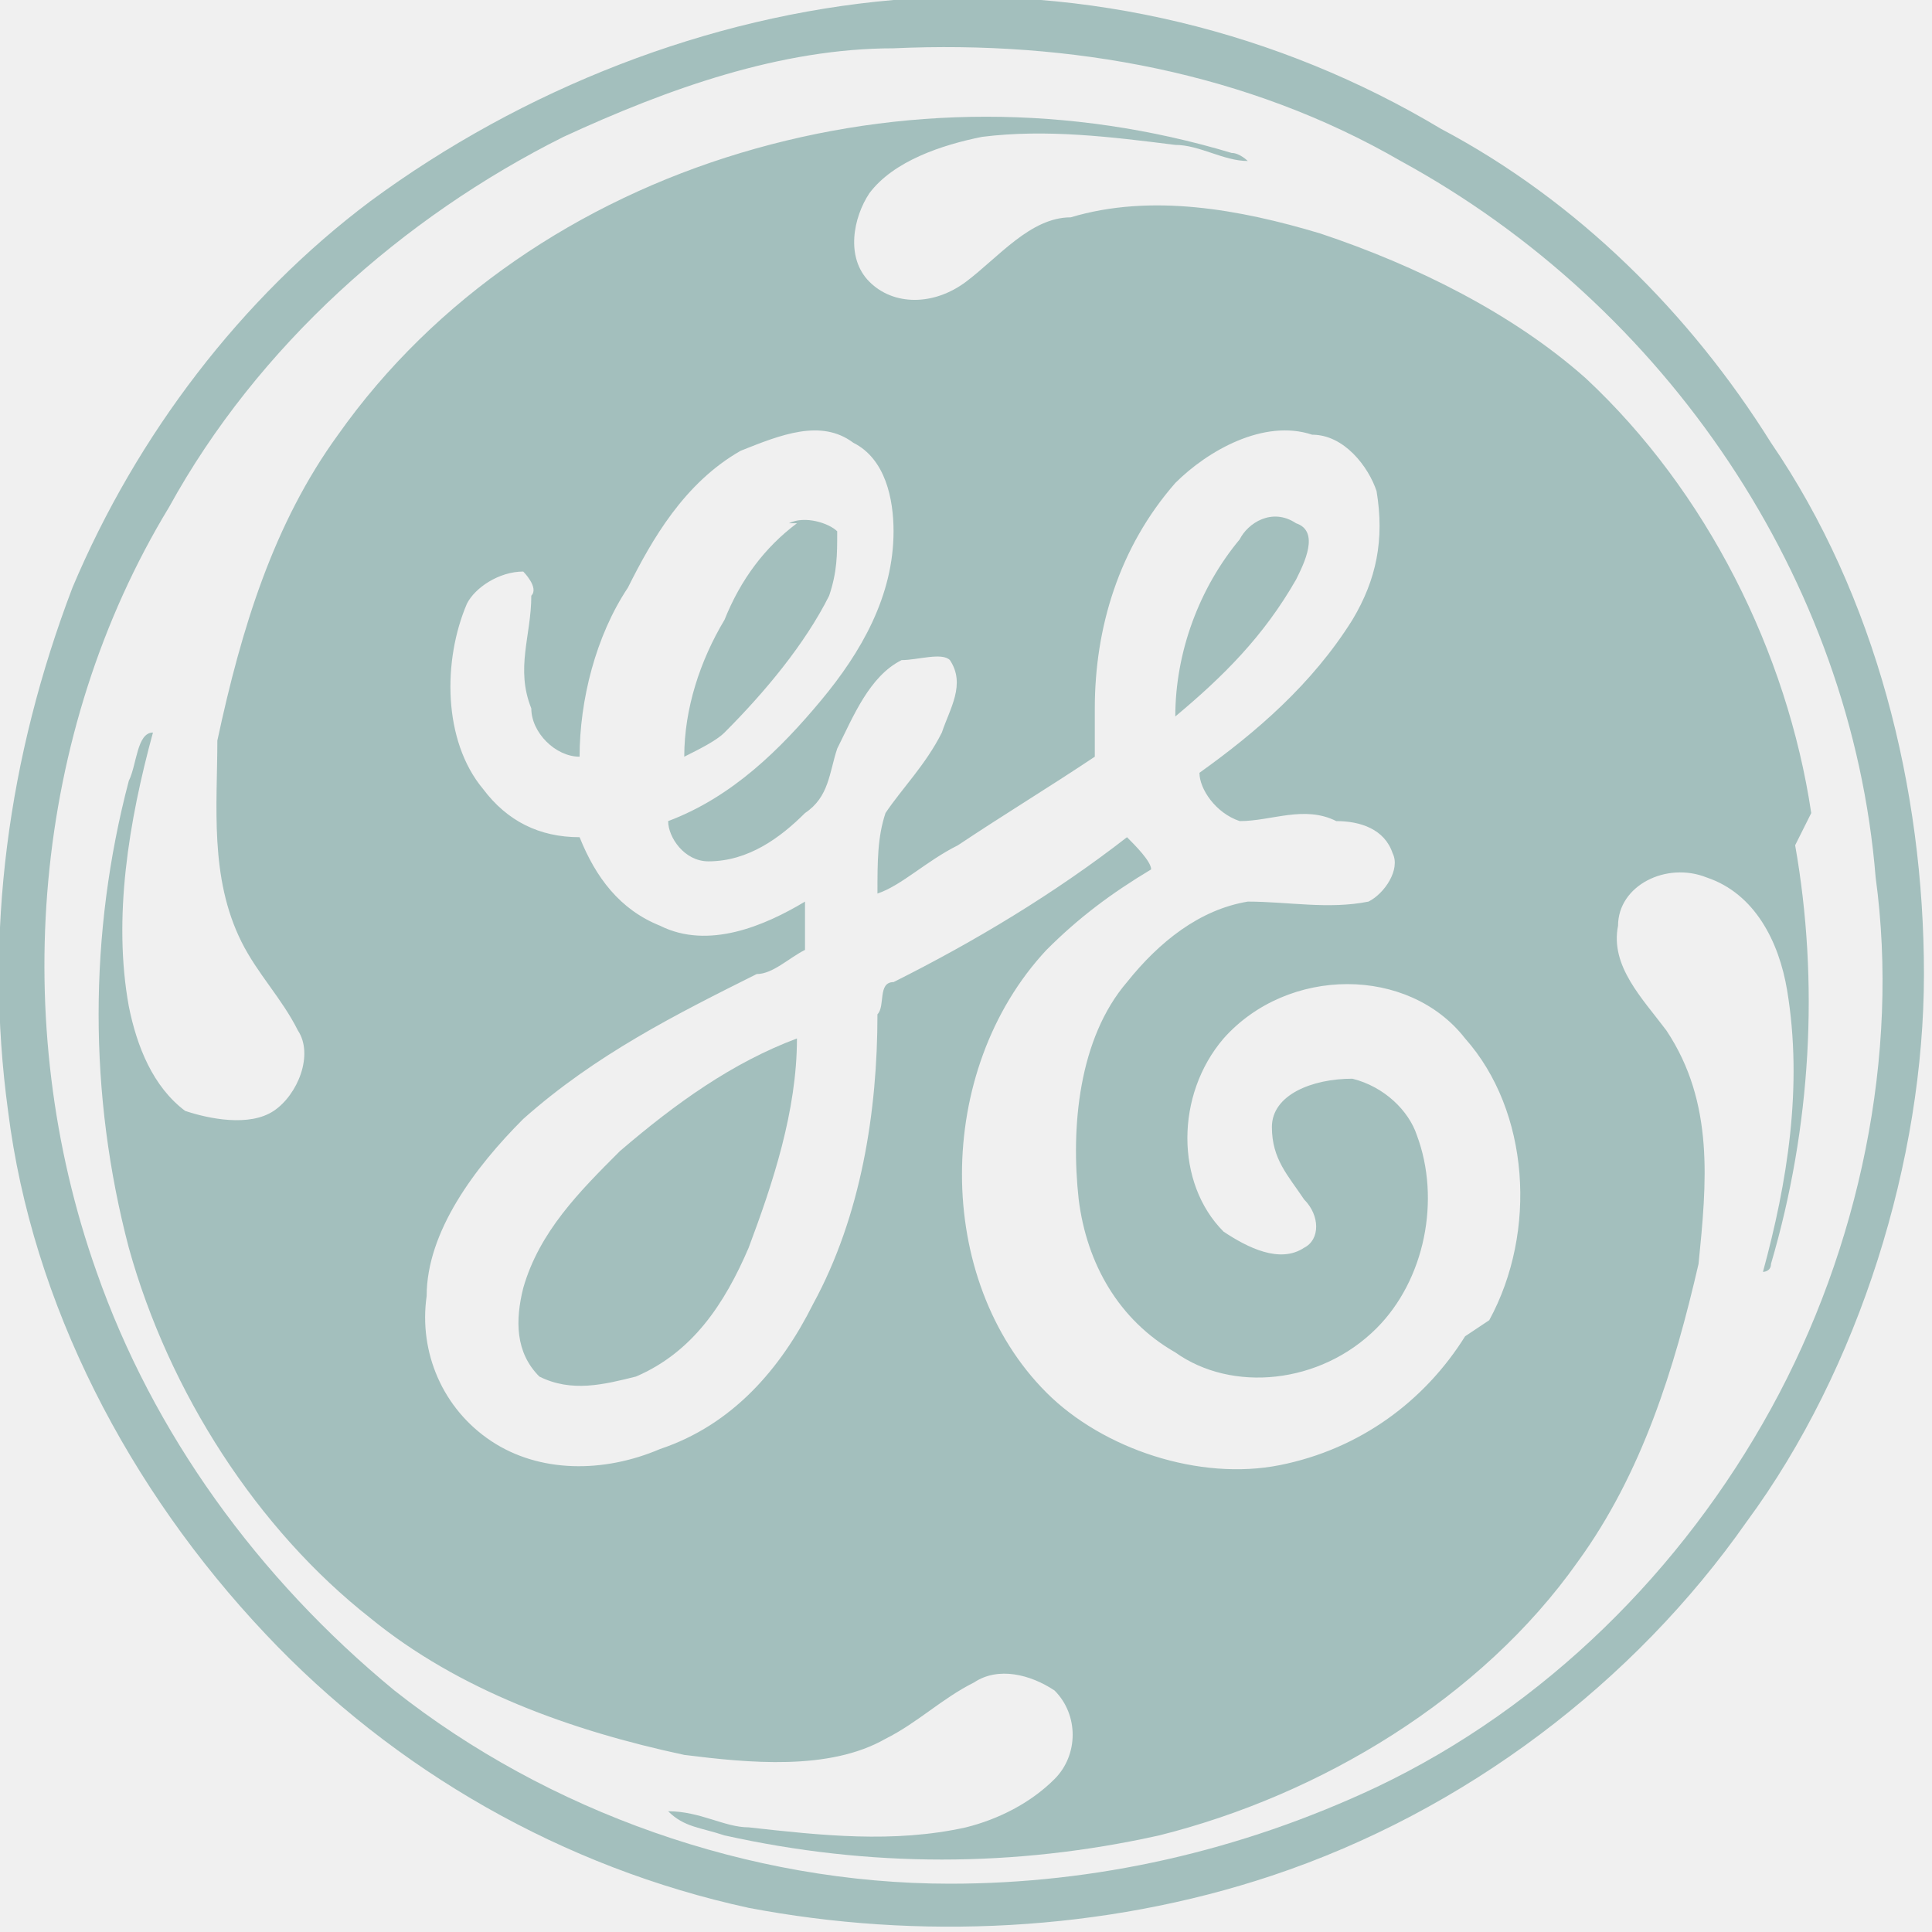
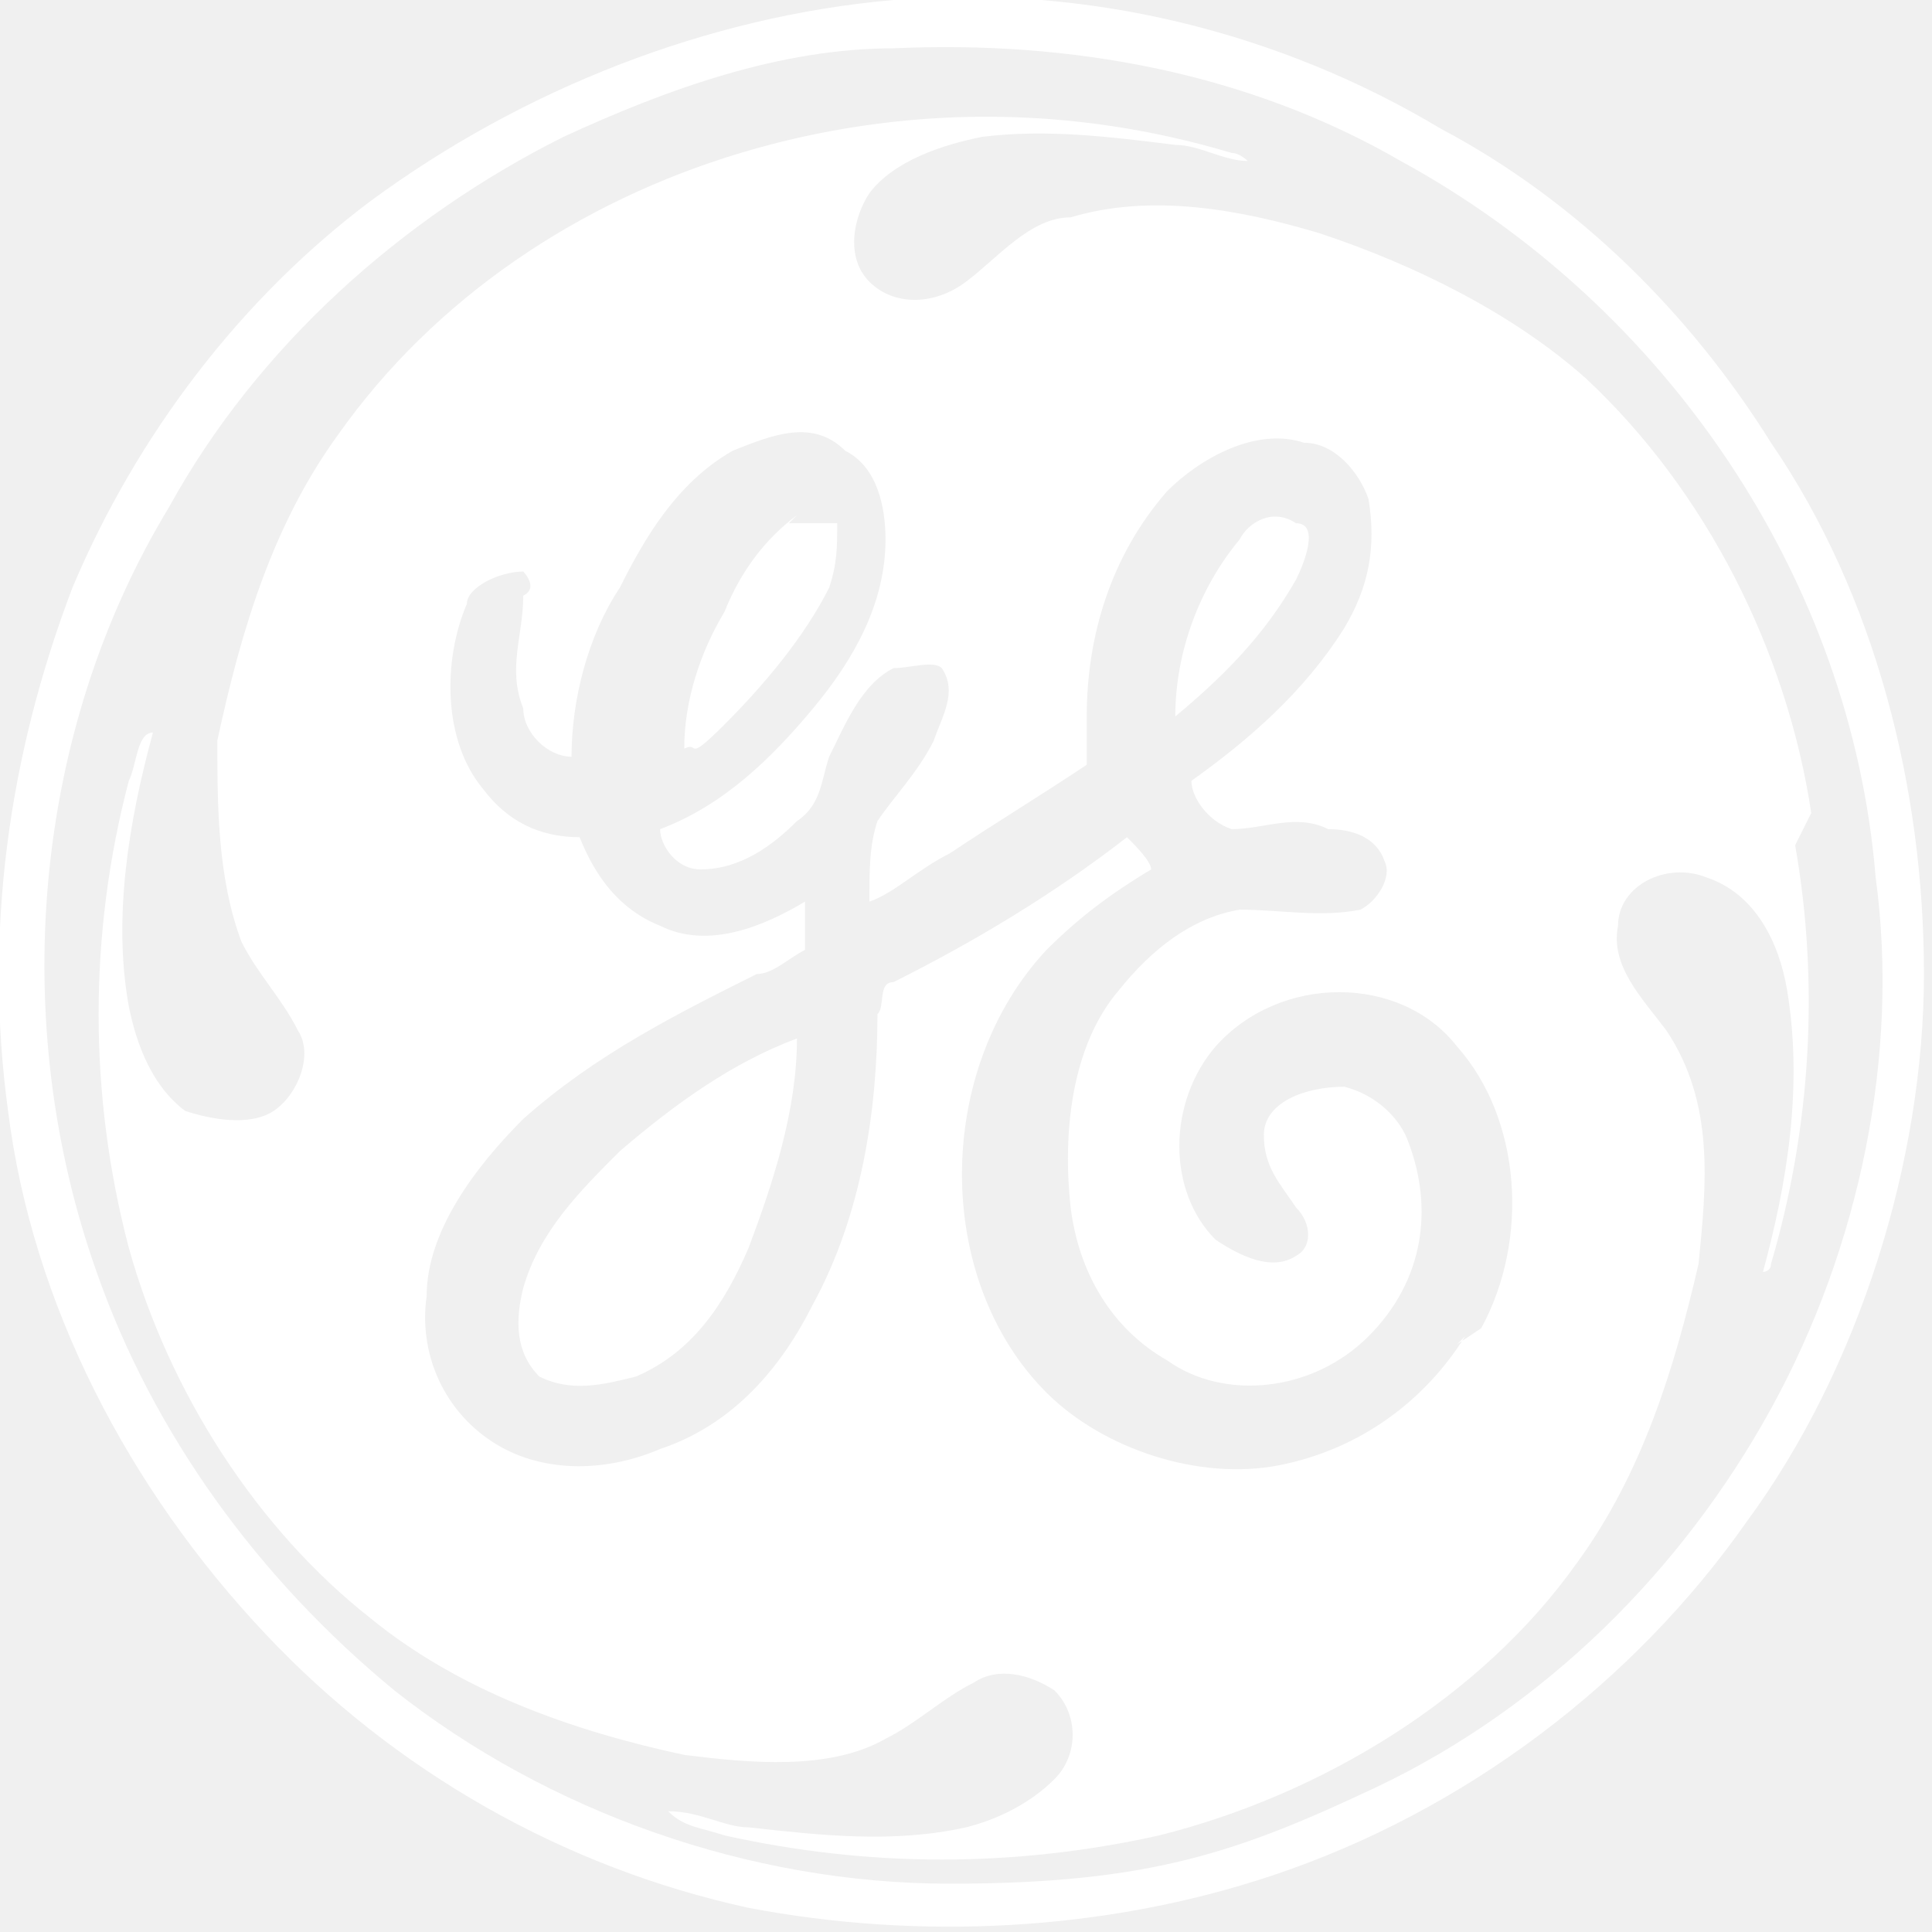
<svg xmlns="http://www.w3.org/2000/svg" id="Layer_1" version="1.1" viewBox="0 0 24 24">
  <defs>
    <style>
      .st0 {
-         fill: #a3bfbd;
+         fill: #fff;
      }
    </style>
  </defs>
-   <path class="st0" d="M11.1,0c2.4-.2,4.8.4,6.8,1.6,1.7.9,3.1,2.3,4.1,3.9,1.3,1.9,1.9,4.3,1.9,6.6s-.8,4.9-2.2,6.8c-1.4,2-3.5,3.6-5.9,4.4-2.1.7-4.4.8-6.5.4-2.3-.5-4.4-1.7-6-3.4-1.7-1.8-2.9-4.1-3.2-6.5-.3-2.2,0-4.4.8-6.5.8-1.9,2.1-3.6,3.7-4.8C6.5,1.1,8.8.2,11.1,0M11.1.6c-1.4,0-2.8.5-4.1,1.1-2,1-3.8,2.6-4.9,4.6C.4,9.1.1,12.7,1.2,15.8c.7,2,2,3.8,3.7,5.2,1.9,1.5,4.4,2.4,6.9,2.4,1.8,0,3.6-.4,5.3-1.2,2.1-1,3.8-2.7,4.9-4.7,1.1-2,1.6-4.4,1.3-6.6-.3-3.7-2.6-7.1-5.9-8.9-1.9-1.1-4.1-1.5-6.3-1.4h0Z" />
-   <path class="st0" d="M22.5,10.1c-.3-2-1.3-4-2.8-5.4-.9-.8-2.1-1.4-3.3-1.8-1-.3-2.1-.5-3.1-.2-.5,0-.9.5-1.3.8-.4.3-.9.3-1.2,0-.3-.3-.2-.8,0-1.1.3-.4.9-.6,1.4-.7.8-.1,1.6,0,2.4.1.3,0,.6.2.9.2,0,0-.1-.1-.2-.1-2-.6-4.1-.6-6.1,0h0c-2,.6-3.8,1.8-5,3.5-.8,1.1-1.2,2.4-1.5,3.8,0,.8-.1,1.7.3,2.5.2.4.5.7.7,1.1.2.3,0,.8-.3,1-.3.2-.8.1-1.1,0-.4-.3-.6-.8-.7-1.3-.2-1.1,0-2.3.3-3.4-.2,0-.2.4-.3.6-.5,1.9-.5,3.9,0,5.8.5,1.8,1.6,3.5,3,4.6,1.1.9,2.5,1.4,3.9,1.7.8.1,1.8.2,2.5-.2.4-.2.7-.5,1.1-.7.3-.2.7-.1,1,.1.3.3.3.8,0,1.1-.3.3-.7.5-1.1.6-.9.2-1.8.1-2.7,0-.3,0-.6-.2-1-.2.2.2.4.2.7.3,1.8.4,3.6.4,5.4,0,2-.5,4-1.7,5.2-3.4.8-1.1,1.2-2.4,1.5-3.7.1-1,.2-2-.4-2.9-.3-.4-.7-.8-.6-1.3,0-.5.6-.8,1.1-.6.6.2.9.8,1,1.4.2,1.2,0,2.4-.3,3.5,0,0,.1,0,.1-.1.5-1.7.6-3.5.3-5.2ZM18.2,16.6c-.5.8-1.3,1.4-2.3,1.6-1,.2-2.2-.2-2.9-.9-1.4-1.4-1.4-4,0-5.5.4-.4.8-.7,1.3-1,0-.1-.2-.3-.3-.4-.9.7-1.9,1.3-2.9,1.8-.2,0-.1.3-.2.4,0,1.2-.2,2.5-.8,3.6-.4.8-1,1.5-1.9,1.8-.7.3-1.5.3-2.1-.1-.6-.4-.9-1.1-.8-1.8,0-.8.6-1.6,1.2-2.2.9-.8,1.9-1.3,2.9-1.8.2,0,.4-.2.6-.3,0-.2,0-.4,0-.6-.5.3-1.2.6-1.8.3-.5-.2-.8-.6-1-1.1-.5,0-.9-.2-1.2-.6-.5-.6-.5-1.6-.2-2.3.1-.2.4-.4.7-.4,0,0,.2.2.1.3,0,.5-.2.9,0,1.4,0,.3.3.6.6.6,0-.7.2-1.5.6-2.1.3-.6.7-1.3,1.4-1.7h0c.5-.2,1-.4,1.4-.1.4.2.5.7.5,1.1,0,.8-.4,1.5-.9,2.1-.5.6-1.1,1.2-1.9,1.5,0,.2.2.5.5.5.5,0,.9-.3,1.2-.6.3-.2.3-.5.4-.8.2-.4.4-.9.8-1.1.2,0,.5-.1.6,0,.2.3,0,.6-.1.9-.2.4-.5.7-.7,1-.1.3-.1.6-.1,1,.3-.1.6-.4,1-.6.6-.4,1.1-.7,1.7-1.1,0-.2,0-.4,0-.6,0-1,.3-2,1-2.8.4-.4,1.1-.8,1.7-.6.4,0,.7.4.8.7.1.6,0,1.1-.3,1.6-.5.8-1.2,1.4-1.9,1.9,0,.2.2.5.5.6.4,0,.8-.2,1.2,0,.3,0,.6.1.7.4.1.2-.1.5-.3.6-.5.1-1,0-1.5,0-.6.1-1.1.5-1.5,1-.6.7-.7,1.8-.6,2.7.1.8.5,1.5,1.2,1.9.7.5,1.8.4,2.5-.3.6-.6.8-1.6.5-2.4-.1-.3-.4-.6-.8-.7-.5,0-1,.2-1,.6,0,.4.2.6.4.9.2.2.2.5,0,.6-.3.2-.7,0-1-.2-.6-.6-.6-1.7,0-2.4.8-.9,2.3-.9,3,0,.8.9.9,2.4.3,3.5Z" />
-   <path class="st0" d="M9.8,6.5c.2-.1.5,0,.6.1,0,.3,0,.5-.1.8-.3.6-.8,1.2-1.3,1.7-.1.1-.3.2-.5.3,0-.6.2-1.2.5-1.7.2-.5.5-.9.9-1.2h0ZM15.4,6.7c.1-.2.4-.4.7-.2.3.1.1.5,0,.7-.4.7-.9,1.2-1.5,1.7,0-.8.3-1.6.8-2.2h0ZM7.7,14.3c.7-.6,1.4-1.1,2.2-1.4,0,.9-.3,1.8-.6,2.6-.3.7-.7,1.3-1.4,1.6-.4.1-.8.2-1.2,0-.3-.3-.3-.7-.2-1.1.2-.7.7-1.2,1.2-1.7h0Z" />
+   <path class="st0" d="M11.1,0c2.4-.2,4.8.4,6.8,1.6,1.7.9,3.1,2.3,4.1,3.9,1.3,1.9,1.9,4.3,1.9,6.6s-.8,4.9-2.2,6.8c-1.4,2-3.5,3.6-5.9,4.4-2.1.7-4.4.8-6.5.4-2.3-.5-4.4-1.7-6-3.4C1.6,18.5.4,16.2.1,13.8-.2,11.6.1,9.4.9,7.3c.8-1.9,2.1-3.6,3.7-4.8C6.5,1.1,8.8.2,11.1,0M11.1.6c-1.4,0-2.8.5-4.1,1.1-2,1-3.8,2.6-4.9,4.6C.4,9.1.1,12.7,1.2,15.8c.7,2,2,3.8,3.7,5.2,1.9,1.5,4.4,2.4,6.9,2.4s3.6-.4,5.3-1.2c2.1-1,3.8-2.7,4.9-4.7,1.1-2,1.6-4.4,1.3-6.6-.3-3.7-2.6-7.1-5.9-8.9-1.9-1.1-4.1-1.5-6.3-1.4h0Z" />
+   <path class="st0" d="M22.5,10.1c-.3-2-1.3-4-2.8-5.4-.9-.8-2.1-1.4-3.3-1.8-1-.3-2.1-.5-3.1-.2-.5,0-.9.5-1.3.8-.4.3-.9.3-1.2,0s-.2-.8,0-1.1c.3-.4.9-.6,1.4-.7.8-.1,1.6,0,2.4.1.3,0,.6.2.9.2,0,0-.1-.1-.2-.1-2-.6-4.1-.6-6.1,0h0c-2,.6-3.8,1.8-5,3.5-.8,1.1-1.2,2.4-1.5,3.8,0,.8,0,1.7.3,2.5.2.4.5.7.7,1.1.2.3,0,.8-.3,1s-.8.1-1.1,0c-.4-.3-.6-.8-.7-1.3-.2-1.1,0-2.3.3-3.4-.2,0-.2.4-.3.6-.5,1.9-.5,3.9,0,5.8.5,1.8,1.6,3.5,3,4.6,1.1.9,2.5,1.4,3.9,1.7.8.1,1.8.2,2.5-.2.4-.2.7-.5,1.1-.7.3-.2.7-.1,1,.1.3.3.3.8,0,1.1-.3.3-.7.5-1.1.6-.9.2-1.8.1-2.7,0-.3,0-.6-.2-1-.2.2.2.4.2.7.3,1.8.4,3.6.4,5.4,0,2-.5,4-1.7,5.2-3.4.8-1.1,1.2-2.4,1.5-3.7.1-1,.2-2-.4-2.9-.3-.4-.7-.8-.6-1.3,0-.5.6-.8,1.1-.6.6.2.9.8,1,1.4.2,1.2,0,2.4-.3,3.5,0,0,.1,0,.1-.1.5-1.7.6-3.5.3-5.2l.2-.4ZM18.2,16.6c-.5.8-1.3,1.4-2.3,1.6-1,.2-2.2-.2-2.9-.9-1.4-1.4-1.4-4,0-5.5.4-.4.8-.7,1.3-1,0-.1-.2-.3-.3-.4-.9.7-1.9,1.3-2.9,1.8-.2,0-.1.3-.2.4,0,1.2-.2,2.5-.8,3.6-.4.8-1,1.5-1.9,1.8-.7.3-1.5.3-2.1-.1s-.9-1.1-.8-1.8c0-.8.6-1.6,1.2-2.2.9-.8,1.9-1.3,2.9-1.8.2,0,.4-.2.6-.3v-.6c-.5.3-1.2.6-1.8.3-.5-.2-.8-.6-1-1.1-.5,0-.9-.2-1.2-.6-.5-.6-.5-1.6-.2-2.3,0-.2.4-.4.7-.4,0,0,.2.2,0,.3,0,.5-.2.9,0,1.4,0,.3.3.6.6.6,0-.7.2-1.5.6-2.1.3-.6.7-1.3,1.4-1.7h0c.5-.2,1-.4,1.4,0,.4.2.5.7.5,1.1,0,.8-.4,1.5-.9,2.1-.5.6-1.1,1.2-1.9,1.5,0,.2.2.5.5.5.5,0,.9-.3,1.2-.6.3-.2.3-.5.4-.8.2-.4.4-.9.8-1.1.2,0,.5-.1.6,0,.2.3,0,.6-.1.9-.2.4-.5.7-.7,1-.1.3-.1.6-.1,1,.3-.1.6-.4,1-.6.6-.4,1.1-.7,1.7-1.1v-.6c0-1,.3-2,1-2.8.4-.4,1.1-.8,1.7-.6.4,0,.7.4.8.7.1.6,0,1.1-.3,1.6-.5.8-1.2,1.4-1.9,1.9,0,.2.2.5.5.6.4,0,.8-.2,1.2,0,.3,0,.6.1.7.4.1.2-.1.5-.3.6-.5.1-1,0-1.5,0-.6.1-1.1.5-1.5,1-.6.7-.7,1.8-.6,2.7.1.8.5,1.5,1.2,1.9.7.5,1.8.4,2.5-.3s.8-1.6.5-2.4c-.1-.3-.4-.6-.8-.7-.5,0-1,.2-1,.6s.2.6.4.9c.2.2.2.5,0,.6-.3.2-.7,0-1-.2-.6-.6-.6-1.7,0-2.4.8-.9,2.3-.9,3,0,.8.9.9,2.4.3,3.5l-.3.2Z" />
+   <path class="st0" d="M9.8,6.5c.2,0,.5,0,.6,0,0,.3,0,.5-.1.8-.3.6-.8,1.2-1.3,1.7s-.3.2-.5.3c0-.6.2-1.2.5-1.7.2-.5.5-.9.9-1.2h0ZM15.4,6.7c.1-.2.4-.4.7-.2.3,0,.1.5,0,.7-.4.7-.9,1.2-1.5,1.7,0-.8.3-1.6.8-2.2h0ZM7.7,14.3c.7-.6,1.4-1.1,2.2-1.4,0,.9-.3,1.8-.6,2.6-.3.7-.7,1.3-1.4,1.6-.4.1-.8.2-1.2,0-.3-.3-.3-.7-.2-1.1.2-.7.7-1.2,1.2-1.7h0Z" />
</svg>
